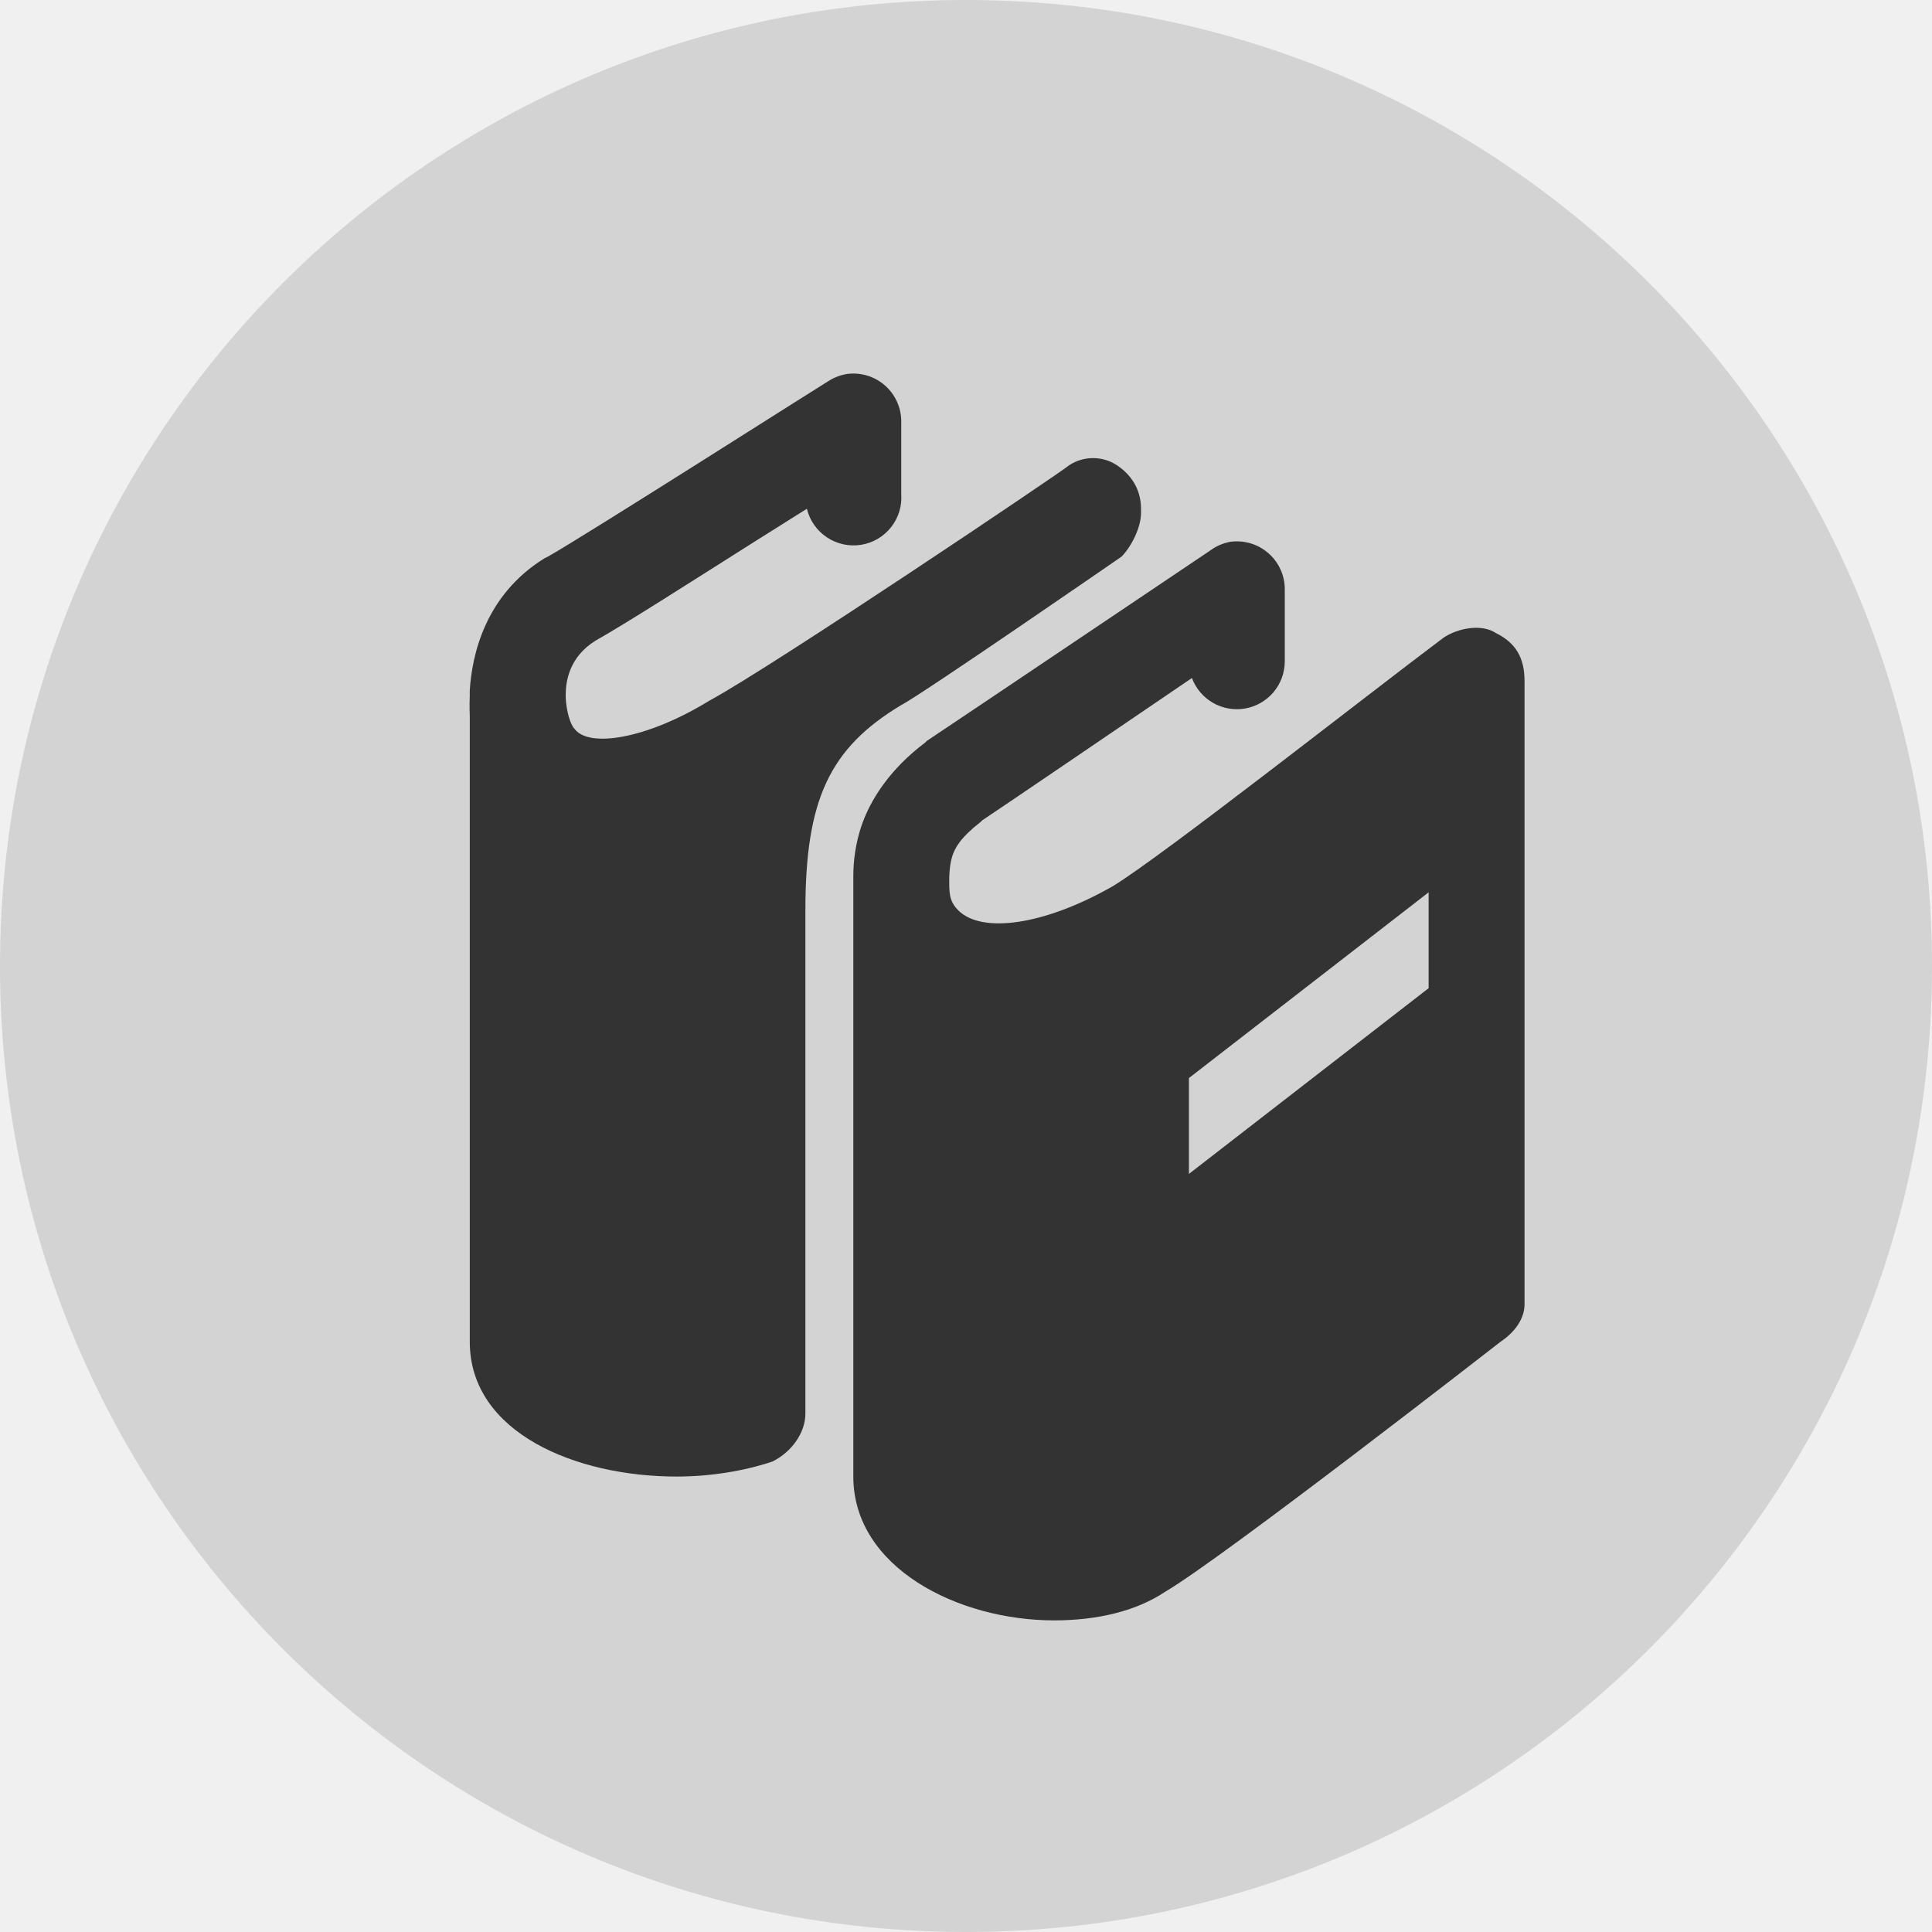
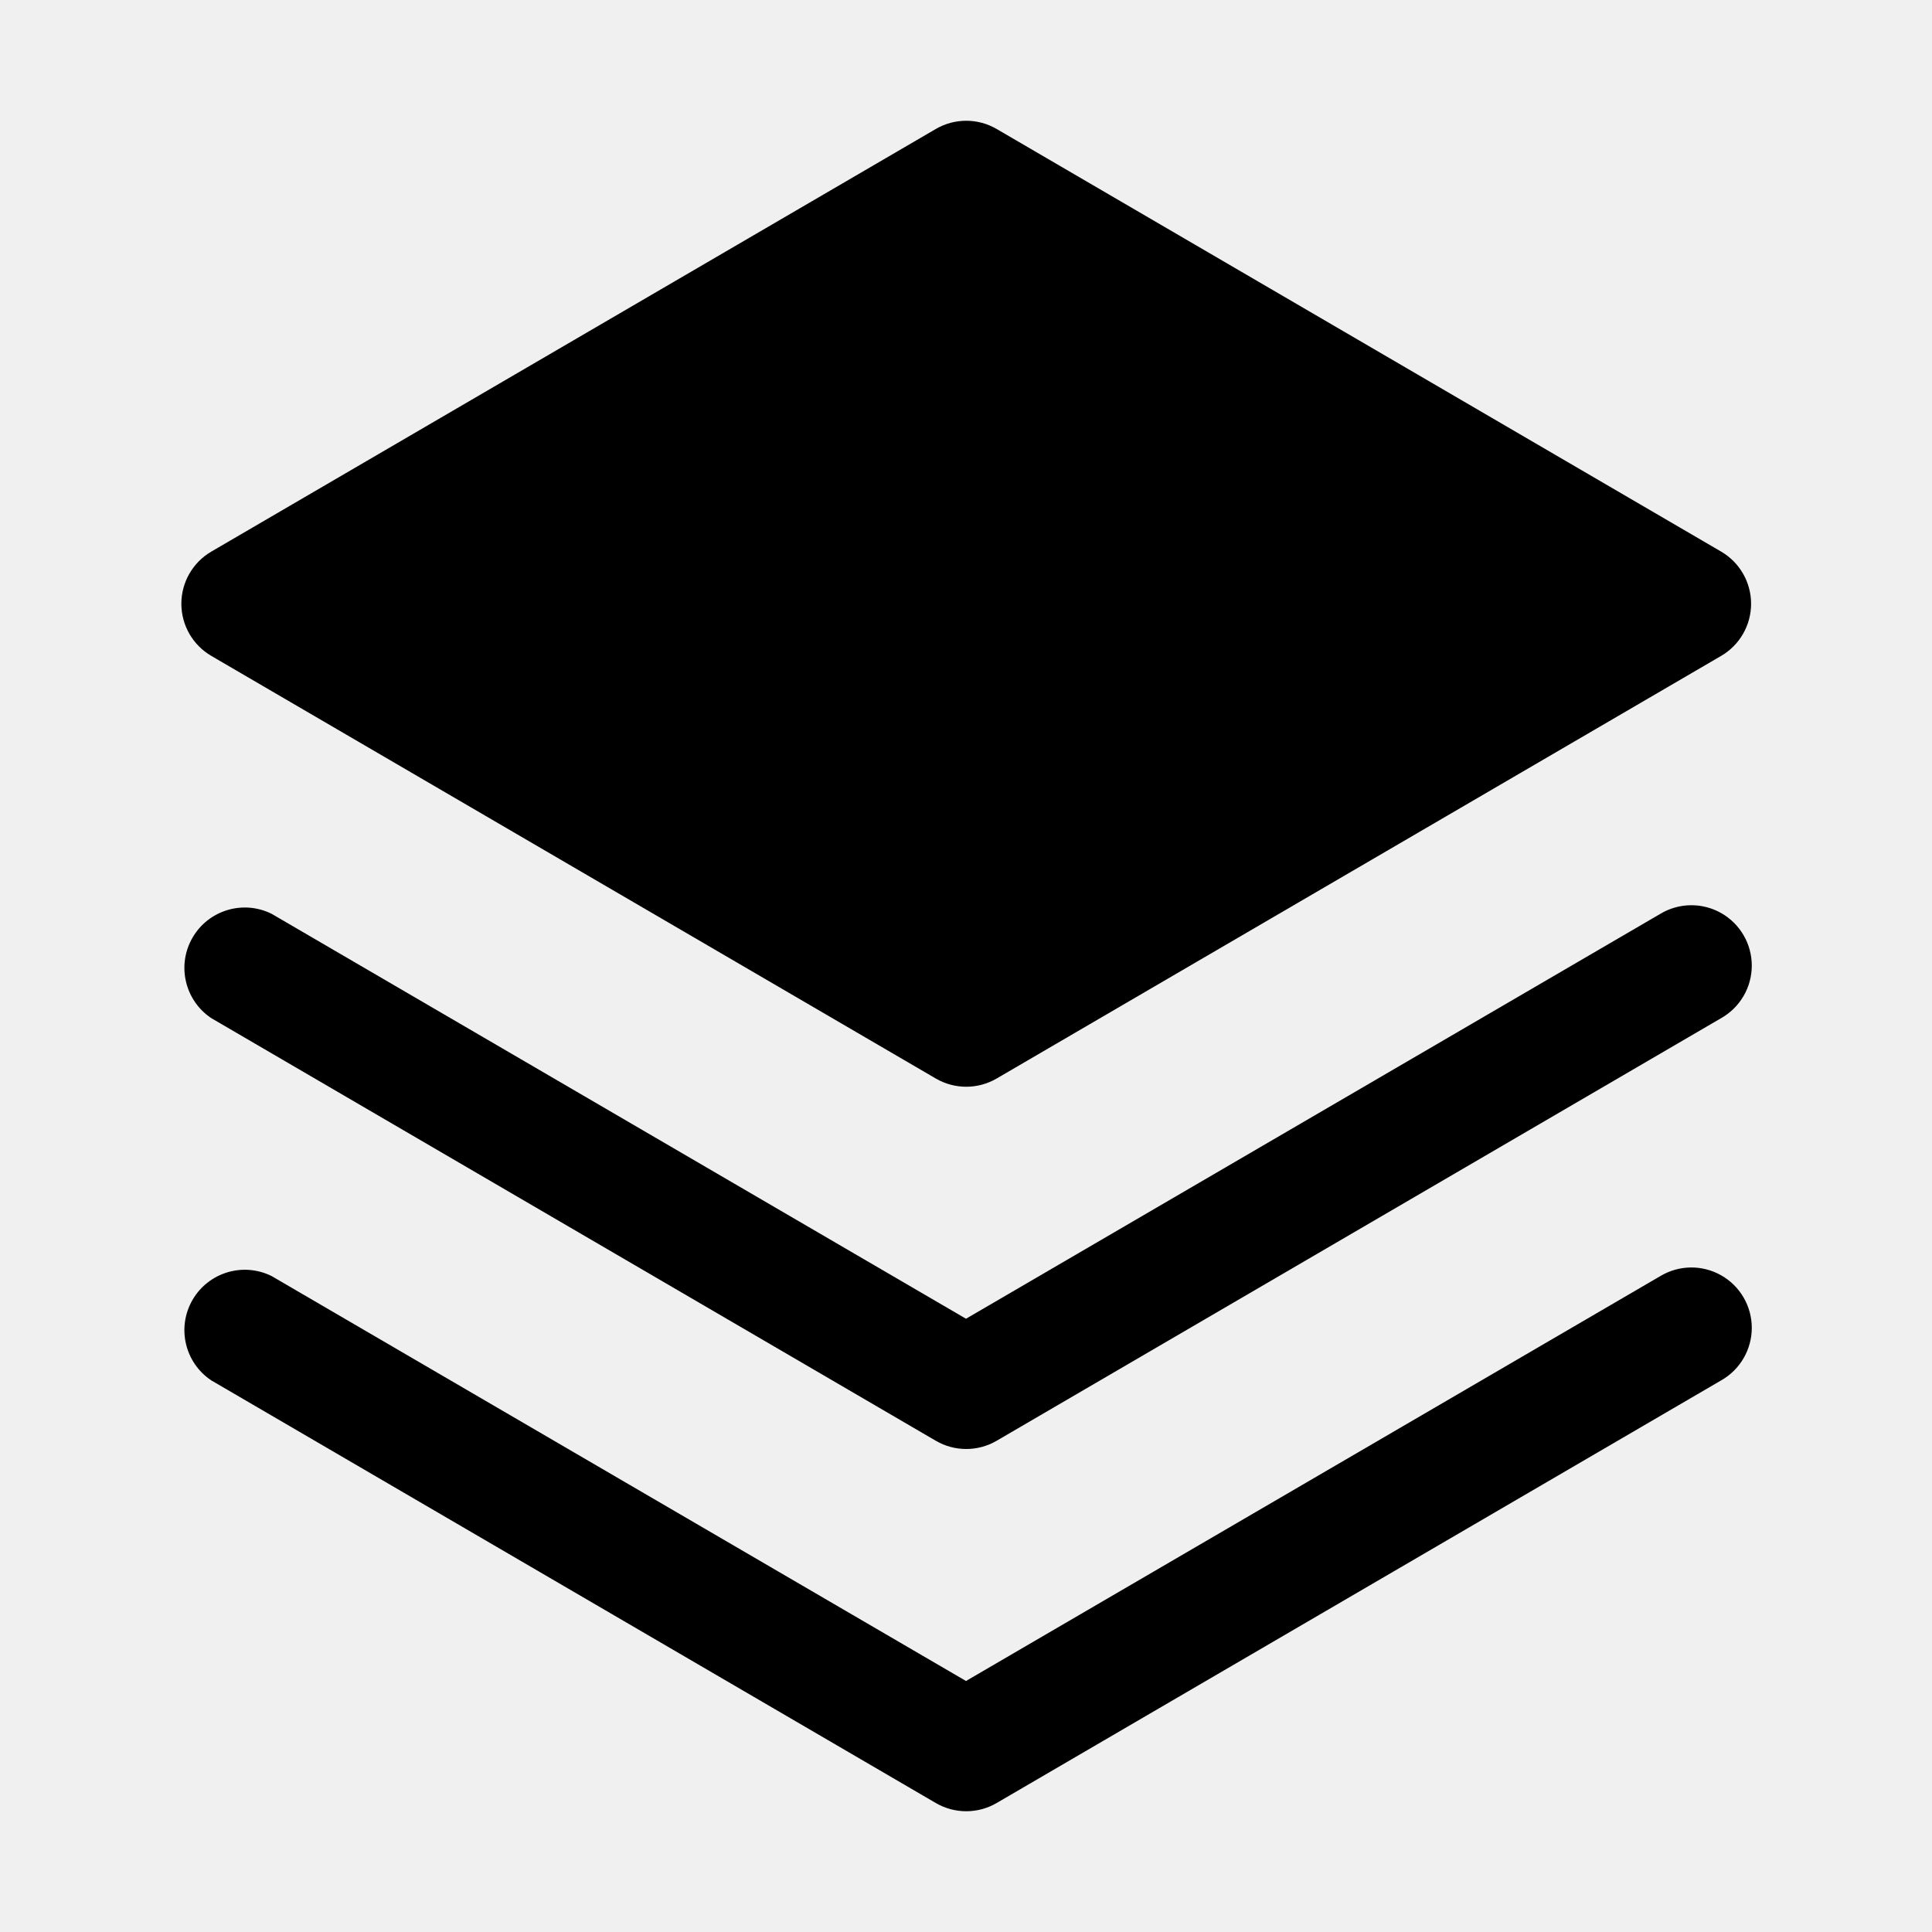
- <svg xmlns="http://www.w3.org/2000/svg" width="31" height="31" viewBox="0 0 31 31" fill="none">
-   <circle cx="15.5" cy="15.5" r="15.5" fill="#D3D3D3" />
-   <g clip-path="url(#clip0_268_5418)">
-     <path d="M13.596 6C13.485 6.017 13.378 6.058 13.284 6.12C13.284 6.12 12.311 6.732 11.265 7.395C10.218 8.056 9.055 8.785 8.788 8.933L8.74 8.956C7.774 9.552 7.573 10.526 7.538 11.072C7.536 11.098 7.538 11.118 7.538 11.145C7.53 11.35 7.538 11.482 7.538 11.482V21.53C7.538 22.99 9.241 23.692 10.856 23.692C11.395 23.692 11.933 23.605 12.395 23.451C12.702 23.298 12.923 22.99 12.923 22.682V14.605C12.923 12.836 13.308 12.005 14.461 11.313C14.769 11.159 17.995 8.932 17.995 8.932C18.149 8.778 18.308 8.466 18.308 8.235V8.163C18.308 7.855 18.154 7.62 17.923 7.466C17.692 7.312 17.385 7.312 17.154 7.466C17.077 7.543 12.385 10.702 11.385 11.241C10.385 11.856 9.452 12.005 9.221 11.697C9.149 11.625 9.087 11.406 9.077 11.192V11.144C9.078 10.935 9.132 10.541 9.558 10.278C9.99 10.038 11.063 9.352 12.106 8.692C12.547 8.413 12.601 8.383 12.947 8.163C12.992 8.351 13.107 8.515 13.268 8.622C13.429 8.729 13.624 8.772 13.815 8.742C14.006 8.712 14.178 8.611 14.298 8.459C14.418 8.307 14.476 8.116 14.461 7.923V6.769C14.462 6.66 14.44 6.551 14.395 6.451C14.351 6.351 14.285 6.261 14.203 6.188C14.121 6.115 14.025 6.061 13.92 6.028C13.815 5.996 13.705 5.986 13.596 6ZM19.75 8.692C19.628 8.713 19.512 8.762 19.413 8.837C19.413 8.837 15.541 11.442 14.87 11.889L14.846 11.914C14.289 12.332 13.959 12.829 13.812 13.283C13.73 13.54 13.69 13.808 13.692 14.077V14.318C13.691 14.341 13.691 14.365 13.692 14.389V23.692C13.692 25.154 15.375 26 16.914 26C17.606 26 18.231 25.851 18.692 25.543C19.615 25.005 24.077 21.529 24.077 21.529C24.308 21.375 24.462 21.159 24.462 20.928V10.928C24.462 10.543 24.312 10.312 24.005 10.159C23.774 10.005 23.395 10.077 23.164 10.231C21.933 11.154 18.62 13.76 17.851 14.222C16.774 14.837 15.759 14.991 15.375 14.606C15.221 14.452 15.231 14.308 15.231 14.077C15.235 13.944 15.251 13.831 15.279 13.74C15.322 13.606 15.41 13.441 15.735 13.188C15.751 13.175 15.743 13.176 15.759 13.164C16.315 12.792 18.016 11.633 19.125 10.879C19.188 11.048 19.308 11.189 19.464 11.278C19.62 11.368 19.803 11.399 19.98 11.368C20.157 11.337 20.318 11.244 20.434 11.107C20.55 10.969 20.614 10.795 20.615 10.615V9.462C20.616 9.352 20.594 9.243 20.549 9.143C20.505 9.043 20.439 8.953 20.357 8.881C20.275 8.808 20.179 8.753 20.074 8.721C19.969 8.688 19.859 8.679 19.75 8.692ZM22.923 14.318V15.856L19.077 18.836V17.298L22.923 14.318Z" fill="#333333" />
-   </g>
-   <defs>
-     <clipPath id="clip0_268_5418">
-       <rect width="20" height="20" fill="white" transform="translate(6 6)" />
-     </clipPath>
-   </defs>
+ <svg xmlns="http://www.w3.org/2000/svg" width="32" height="32" fill="#000000" viewBox="0 0 256 256">
+   <path d="M220,169.09l-92,53.65L36,169.09A8,8,0,0,0,28,182.91l96,56a8,8,0,0,0,8.06,0l96-56A8,8,0,1,0,220,169.09Z" />
+   <path d="M220,121.09l-92,53.65L36,121.09A8,8,0,0,0,28,134.91l96,56a8,8,0,0,0,8.06,0l96-56A8,8,0,1,0,220,121.09Z" />
+   <path d="M28,86.91l96,56a8,8,0,0,0,8.06,0l96-56a8,8,0,0,0,0-13.82l-96-56a8,8,0,0,0-8.06,0l-96,56a8,8,0,0,0,0,13.82Z" />
</svg>
